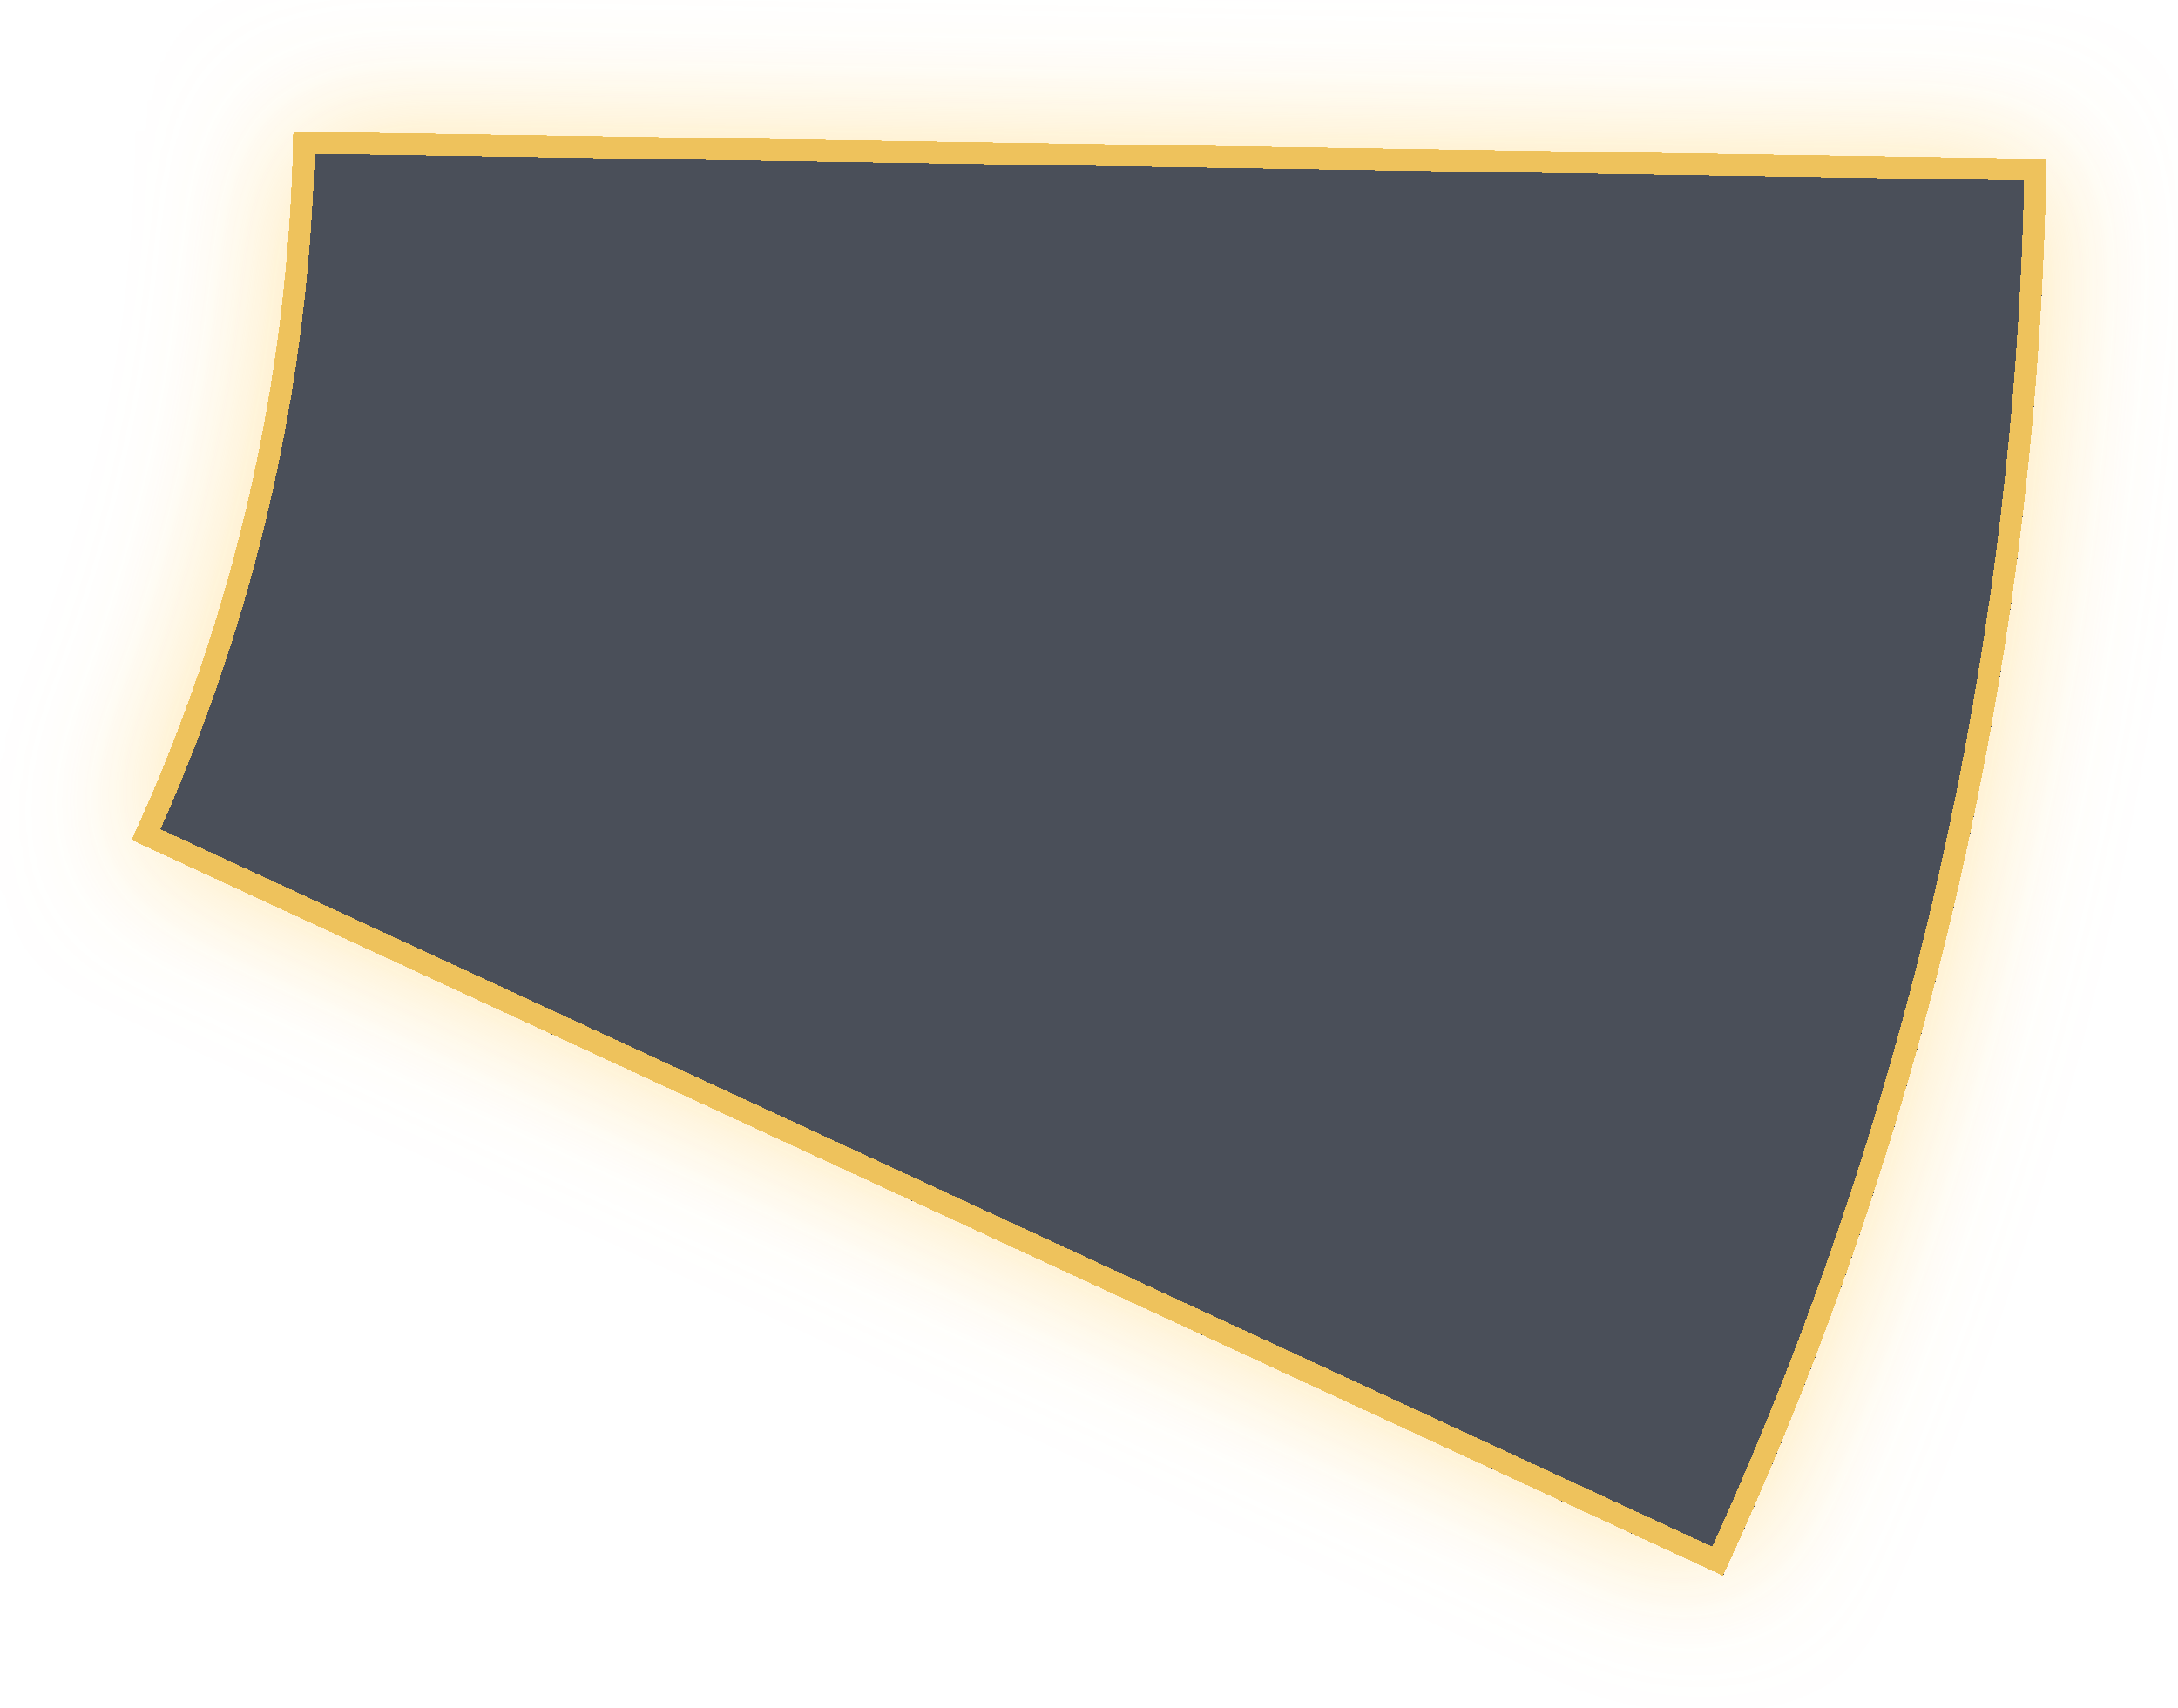
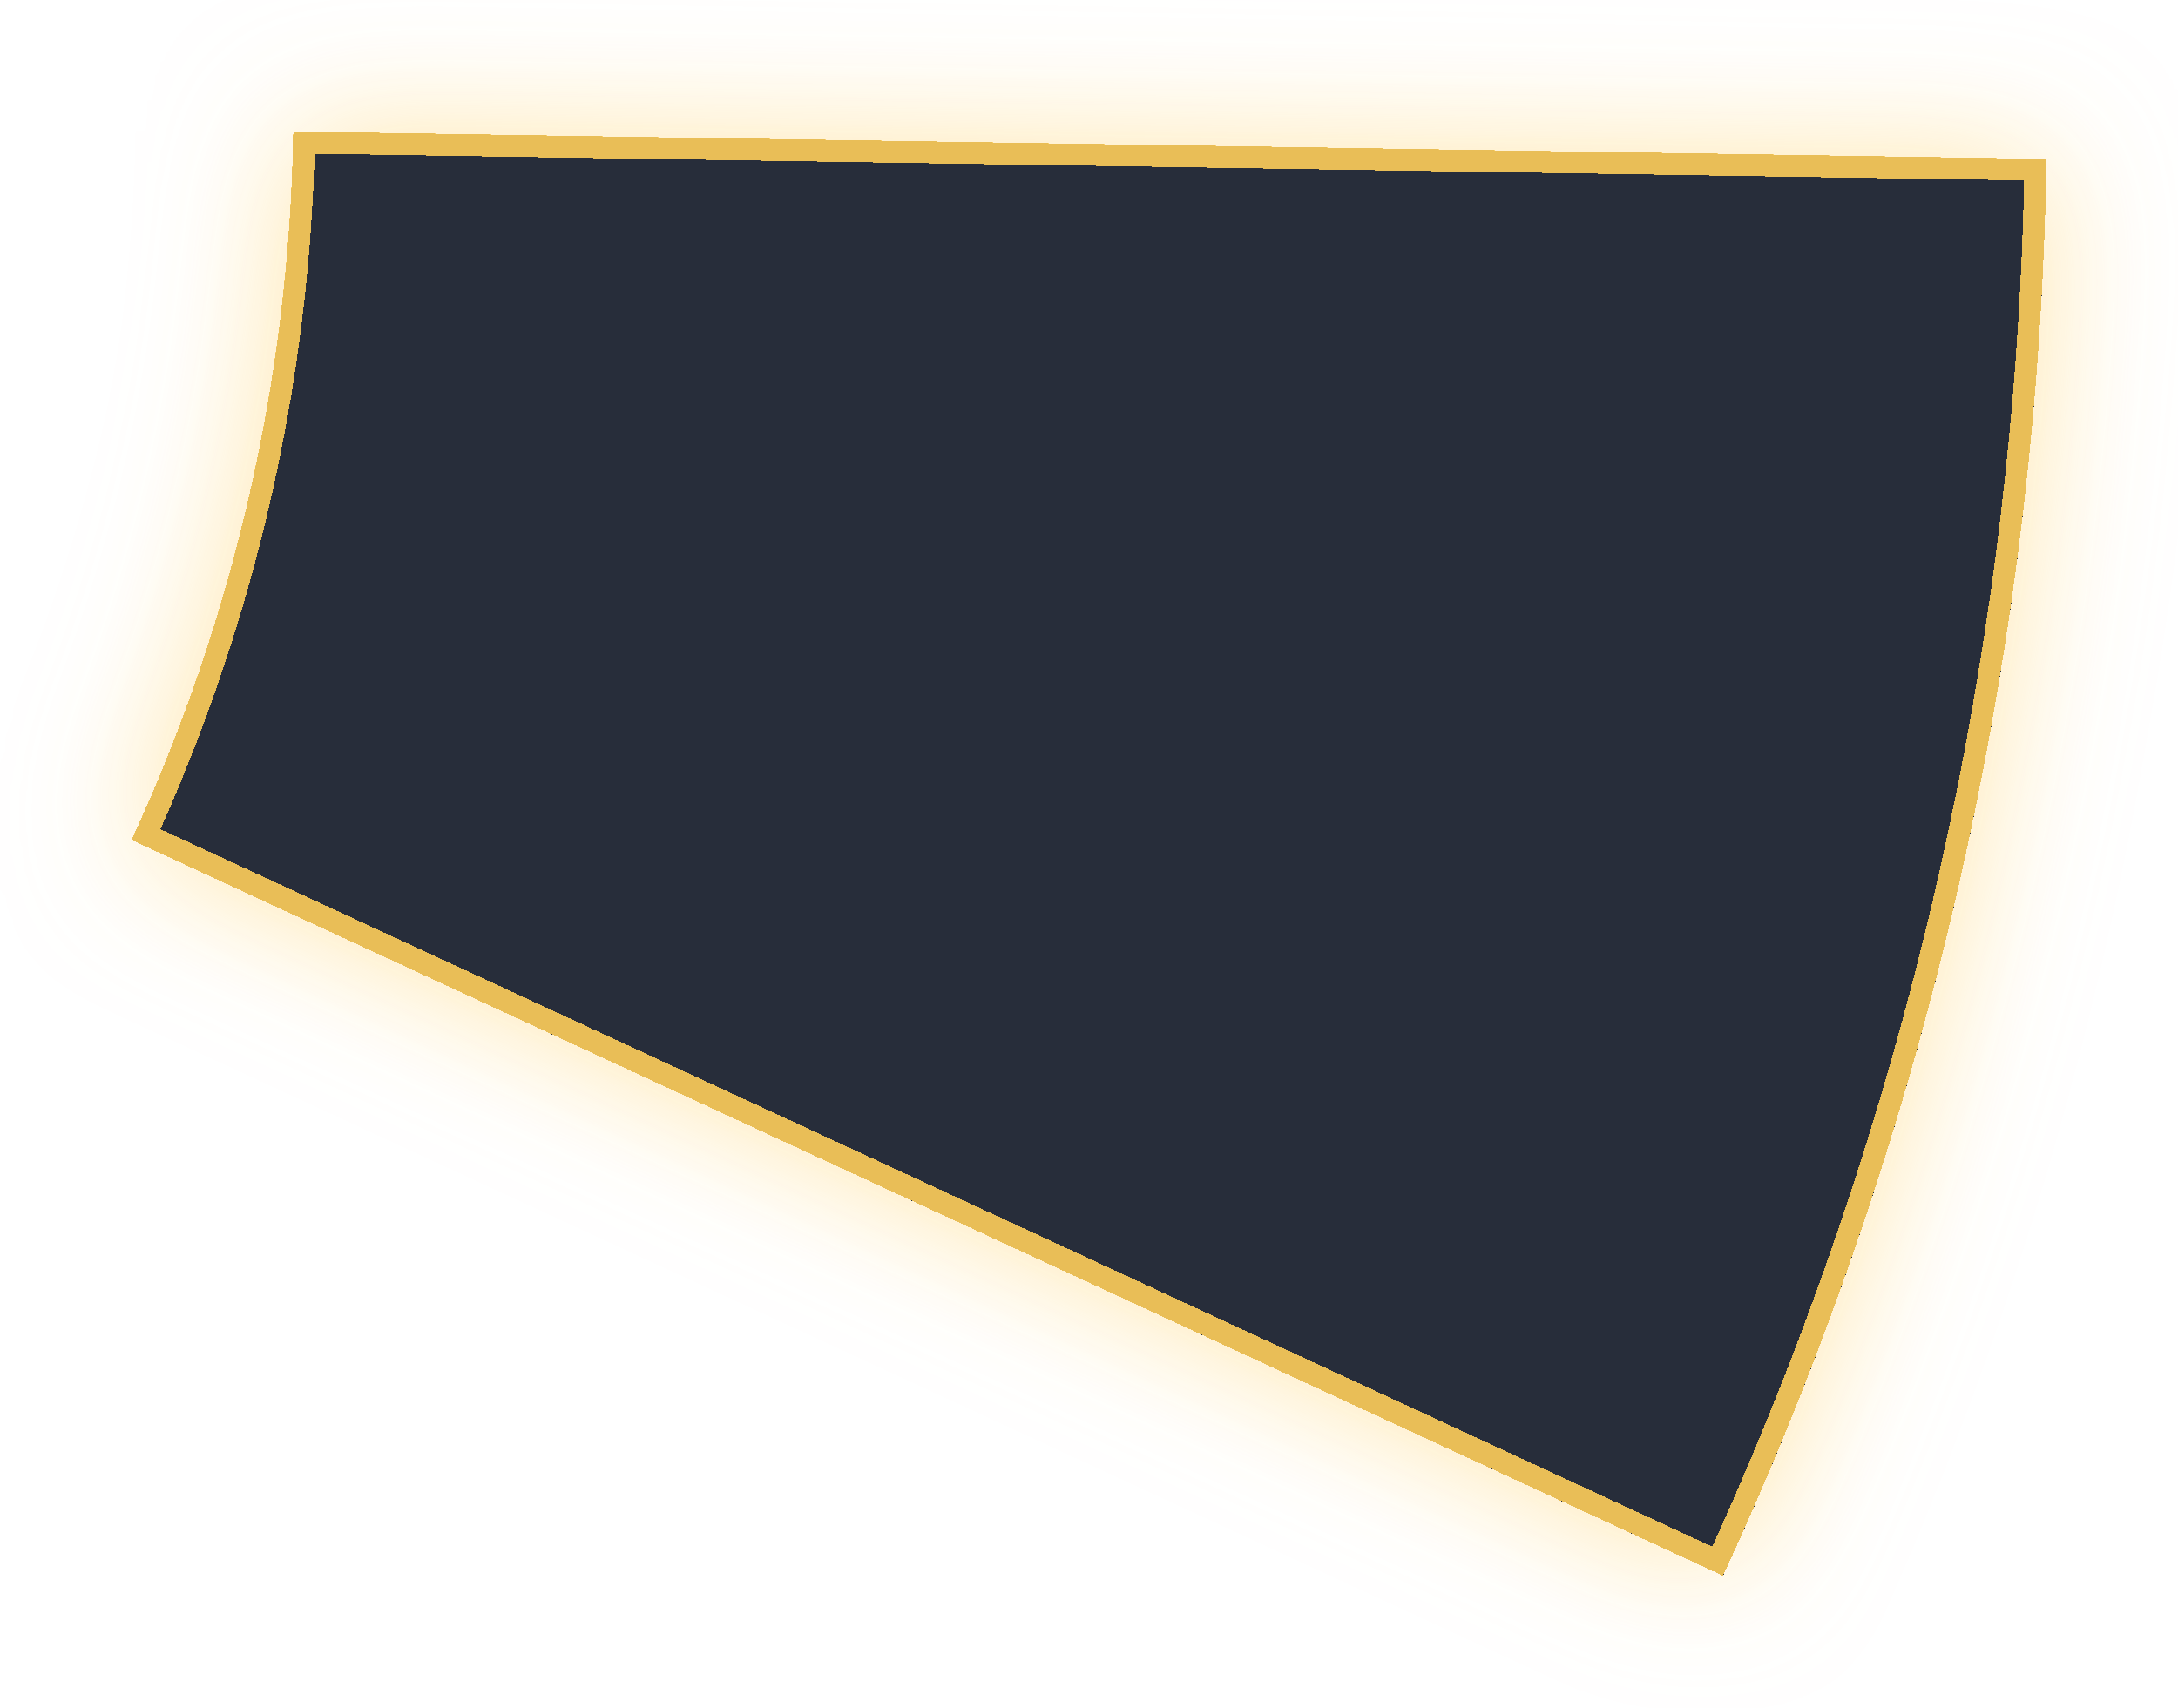
<svg xmlns="http://www.w3.org/2000/svg" preserveAspectRatio="none" overflow="visible" style="display: block;" width="198.739" height="155.821" viewBox="0 0 198.739 155.821" fill="none">
  <g id="Segment 3" opacity="0.9">
    <g id="Ellipse" filter="url(#filter0_d_0_31)">
-       <path d="M186.739 14.5C186.04 59.195 175.985 103.249 157.222 143.821L12 76.66C21.382 56.374 26.409 34.348 26.758 12L186.739 14.5Z" fill="#0B1220" fill-opacity="0.82" shape-rendering="crispEdges" />
+       <path d="M186.739 14.5C186.04 59.195 175.985 103.249 157.222 143.821L12 76.66C21.382 56.374 26.409 34.348 26.758 12L186.739 14.5Z" fill="#0B1220" fill-opacity="0.98" shape-rendering="crispEdges" />
      <path d="M185.72 15.483C184.897 59.363 175.027 102.6 156.73 142.491L13.321 76.169C22.355 56.311 27.259 34.826 27.735 13.015L185.72 15.483Z" stroke="#FFC94A" stroke-opacity="0.9" stroke-width="2" shape-rendering="crispEdges" />
    </g>
  </g>
  <defs>
    <filter id="filter0_d_0_31" x="0" y="0" width="198.739" height="155.821" filterUnits="userSpaceOnUse" color-interpolation-filters="sRGB">
      <feFlood flood-opacity="0" result="BackgroundImageFix" />
      <feColorMatrix in="SourceAlpha" type="matrix" values="0 0 0 0 0 0 0 0 0 0 0 0 0 0 0 0 0 0 127 0" result="hardAlpha" />
      <feOffset />
      <feGaussianBlur stdDeviation="6" />
      <feComposite in2="hardAlpha" operator="out" />
      <feColorMatrix type="matrix" values="0 0 0 0 1 0 0 0 0 0.788 0 0 0 0 0.29 0 0 0 0.5 0" />
      <feBlend mode="normal" in2="BackgroundImageFix" result="effect1_dropShadow_0_31" />
      <feBlend mode="normal" in="SourceGraphic" in2="effect1_dropShadow_0_31" result="shape" />
    </filter>
  </defs>
</svg>
